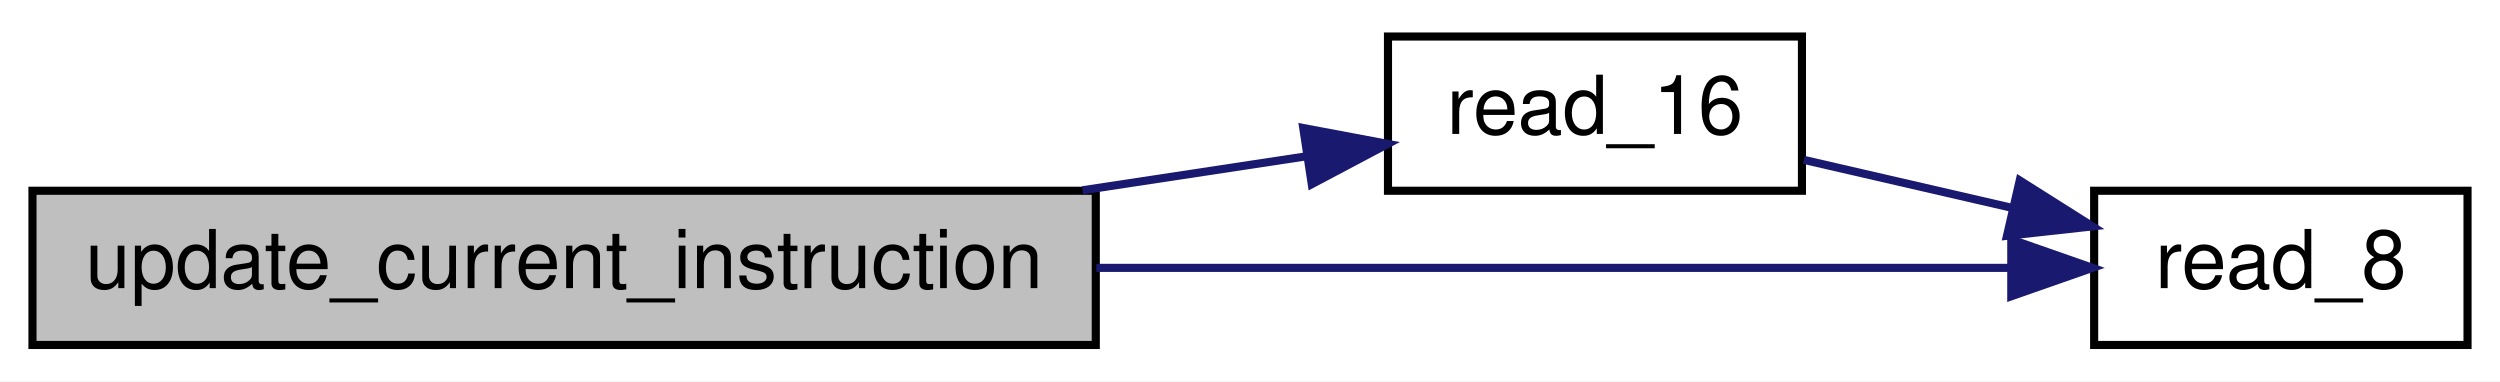
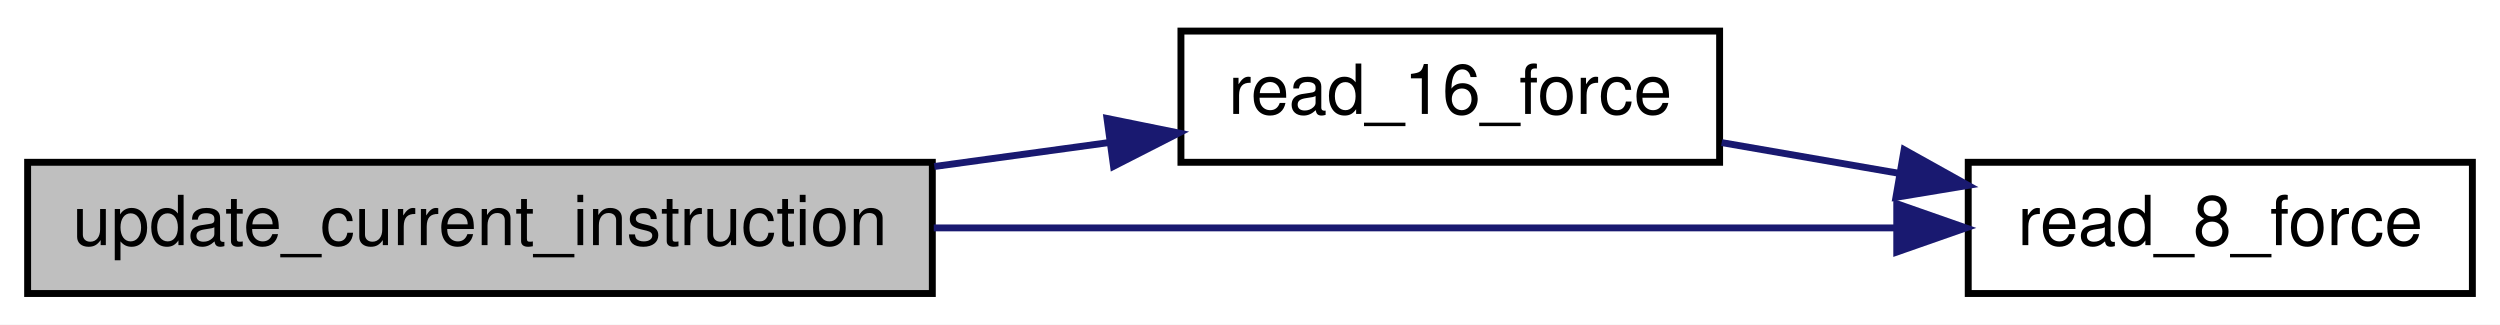
- <svg xmlns="http://www.w3.org/2000/svg" xmlns:xlink="http://www.w3.org/1999/xlink" width="308pt" height="47pt" viewBox="0.00 0.00 308.00 47.00">
+ <svg xmlns="http://www.w3.org/2000/svg" xmlns:xlink="http://www.w3.org/1999/xlink" width="362pt" height="47pt" viewBox="0.00 0.00 362.00 47.00">
  <g id="graph0" class="graph" transform="scale(1 1) rotate(0) translate(4 43)">
-     <polygon fill="white" stroke="transparent" points="-4,4 -4,-43 304,-43 304,4 -4,4" />
+     <polygon fill="white" stroke="transparent" points="-4,4 -4,-43 358,-43 358,4 -4,4" />
    <g id="node1" class="node">
      <g id="a_node1">
        <a xlink:title="Updates the gb struct. This should be called after each instruction. This sets the gb-&gt;current_instru...">
          <polygon fill="#bfbfbf" stroke="black" points="0,-0.5 0,-19.5 131,-19.5 131,-0.5 0,-0.5" />
          <text text-anchor="middle" x="65.5" y="-7.5" font-family="Helvetica,sans-Serif" font-size="10.00">update_current_instruction</text>
        </a>
      </g>
    </g>
    <g id="node2" class="node">
      <g id="a_node2">
-         <a xlink:href="gb_8h.html#ae9412814e44fdf1354e4471b16914b45" target="_top" xlink:title="Read a 16-bit word from the appropriate memory location. This is the safe way to access the gameboy m...">
-           <polygon fill="white" stroke="black" points="167,-19.5 167,-38.5 218,-38.5 218,-19.5 167,-19.5" />
-           <text text-anchor="middle" x="192.5" y="-26.5" font-family="Helvetica,sans-Serif" font-size="10.00">read_16</text>
+         <a xlink:href="gb_8h.html#ad96445dec9bad864028e5254ab293f51" target="_top" xlink:title=" ">
+           <polygon fill="white" stroke="black" points="167,-19.5 167,-38.5 245,-38.5 245,-19.5 167,-19.5" />
+           <text text-anchor="middle" x="206" y="-26.5" font-family="Helvetica,sans-Serif" font-size="10.00">read_16_force</text>
        </a>
      </g>
    </g>
    <g id="edge1" class="edge">
-       <path fill="none" stroke="midnightblue" d="M129.37,-19.56C138.88,-21 148.37,-22.44 156.98,-23.75" />
-       <polygon fill="midnightblue" stroke="midnightblue" points="156.56,-27.23 166.97,-25.27 157.61,-20.31 156.56,-27.23" />
+       <path fill="none" stroke="midnightblue" d="M131.29,-18.89C139.8,-20.06 148.41,-21.24 156.59,-22.36" />
+       <polygon fill="midnightblue" stroke="midnightblue" points="156.29,-25.85 166.68,-23.74 157.24,-18.92 156.29,-25.85" />
    </g>
    <g id="node3" class="node">
      <g id="a_node3">
-         <a xlink:href="gb_8h.html#a9ff752910cf109fcfec61e099d2fccbc" target="_top" xlink:title="Read an 8-bit word from the appropriate memory location. This is the safe way to access the gameboy m...">
-           <polygon fill="white" stroke="black" points="254,-0.5 254,-19.5 300,-19.5 300,-0.5 254,-0.5" />
-           <text text-anchor="middle" x="277" y="-7.5" font-family="Helvetica,sans-Serif" font-size="10.00">read_8</text>
+         <a xlink:href="gb_8h.html#afa5c8e853cfac77001f009a81f3403be" target="_top" xlink:title=" ">
+           <polygon fill="white" stroke="black" points="281,-0.5 281,-19.5 354,-19.5 354,-0.5 281,-0.5" />
+           <text text-anchor="middle" x="317.5" y="-7.5" font-family="Helvetica,sans-Serif" font-size="10.00">read_8_force</text>
        </a>
      </g>
    </g>
    <g id="edge3" class="edge">
-       <path fill="none" stroke="midnightblue" d="M131.07,-10C168.33,-10 213.59,-10 243.51,-10" />
-       <polygon fill="midnightblue" stroke="midnightblue" points="243.79,-13.5 253.79,-10 243.79,-6.5 243.79,-13.5" />
+       <path fill="none" stroke="midnightblue" d="M131.21,-10C174.9,-10 231.52,-10 270.61,-10" />
+       <polygon fill="midnightblue" stroke="midnightblue" points="270.65,-13.5 280.65,-10 270.65,-6.5 270.65,-13.5" />
    </g>
    <g id="edge2" class="edge">
-       <path fill="none" stroke="midnightblue" d="M218.25,-23.3C226.28,-21.45 235.31,-19.37 243.8,-17.41" />
-       <polygon fill="midnightblue" stroke="midnightblue" points="244.83,-20.77 253.79,-15.11 243.26,-13.95 244.83,-20.77" />
+       <path fill="none" stroke="midnightblue" d="M245.3,-22.35C253.63,-20.91 262.53,-19.37 271.1,-17.88" />
+       <polygon fill="midnightblue" stroke="midnightblue" points="271.72,-21.32 280.98,-16.16 270.53,-14.43 271.72,-21.32" />
    </g>
  </g>
</svg>
